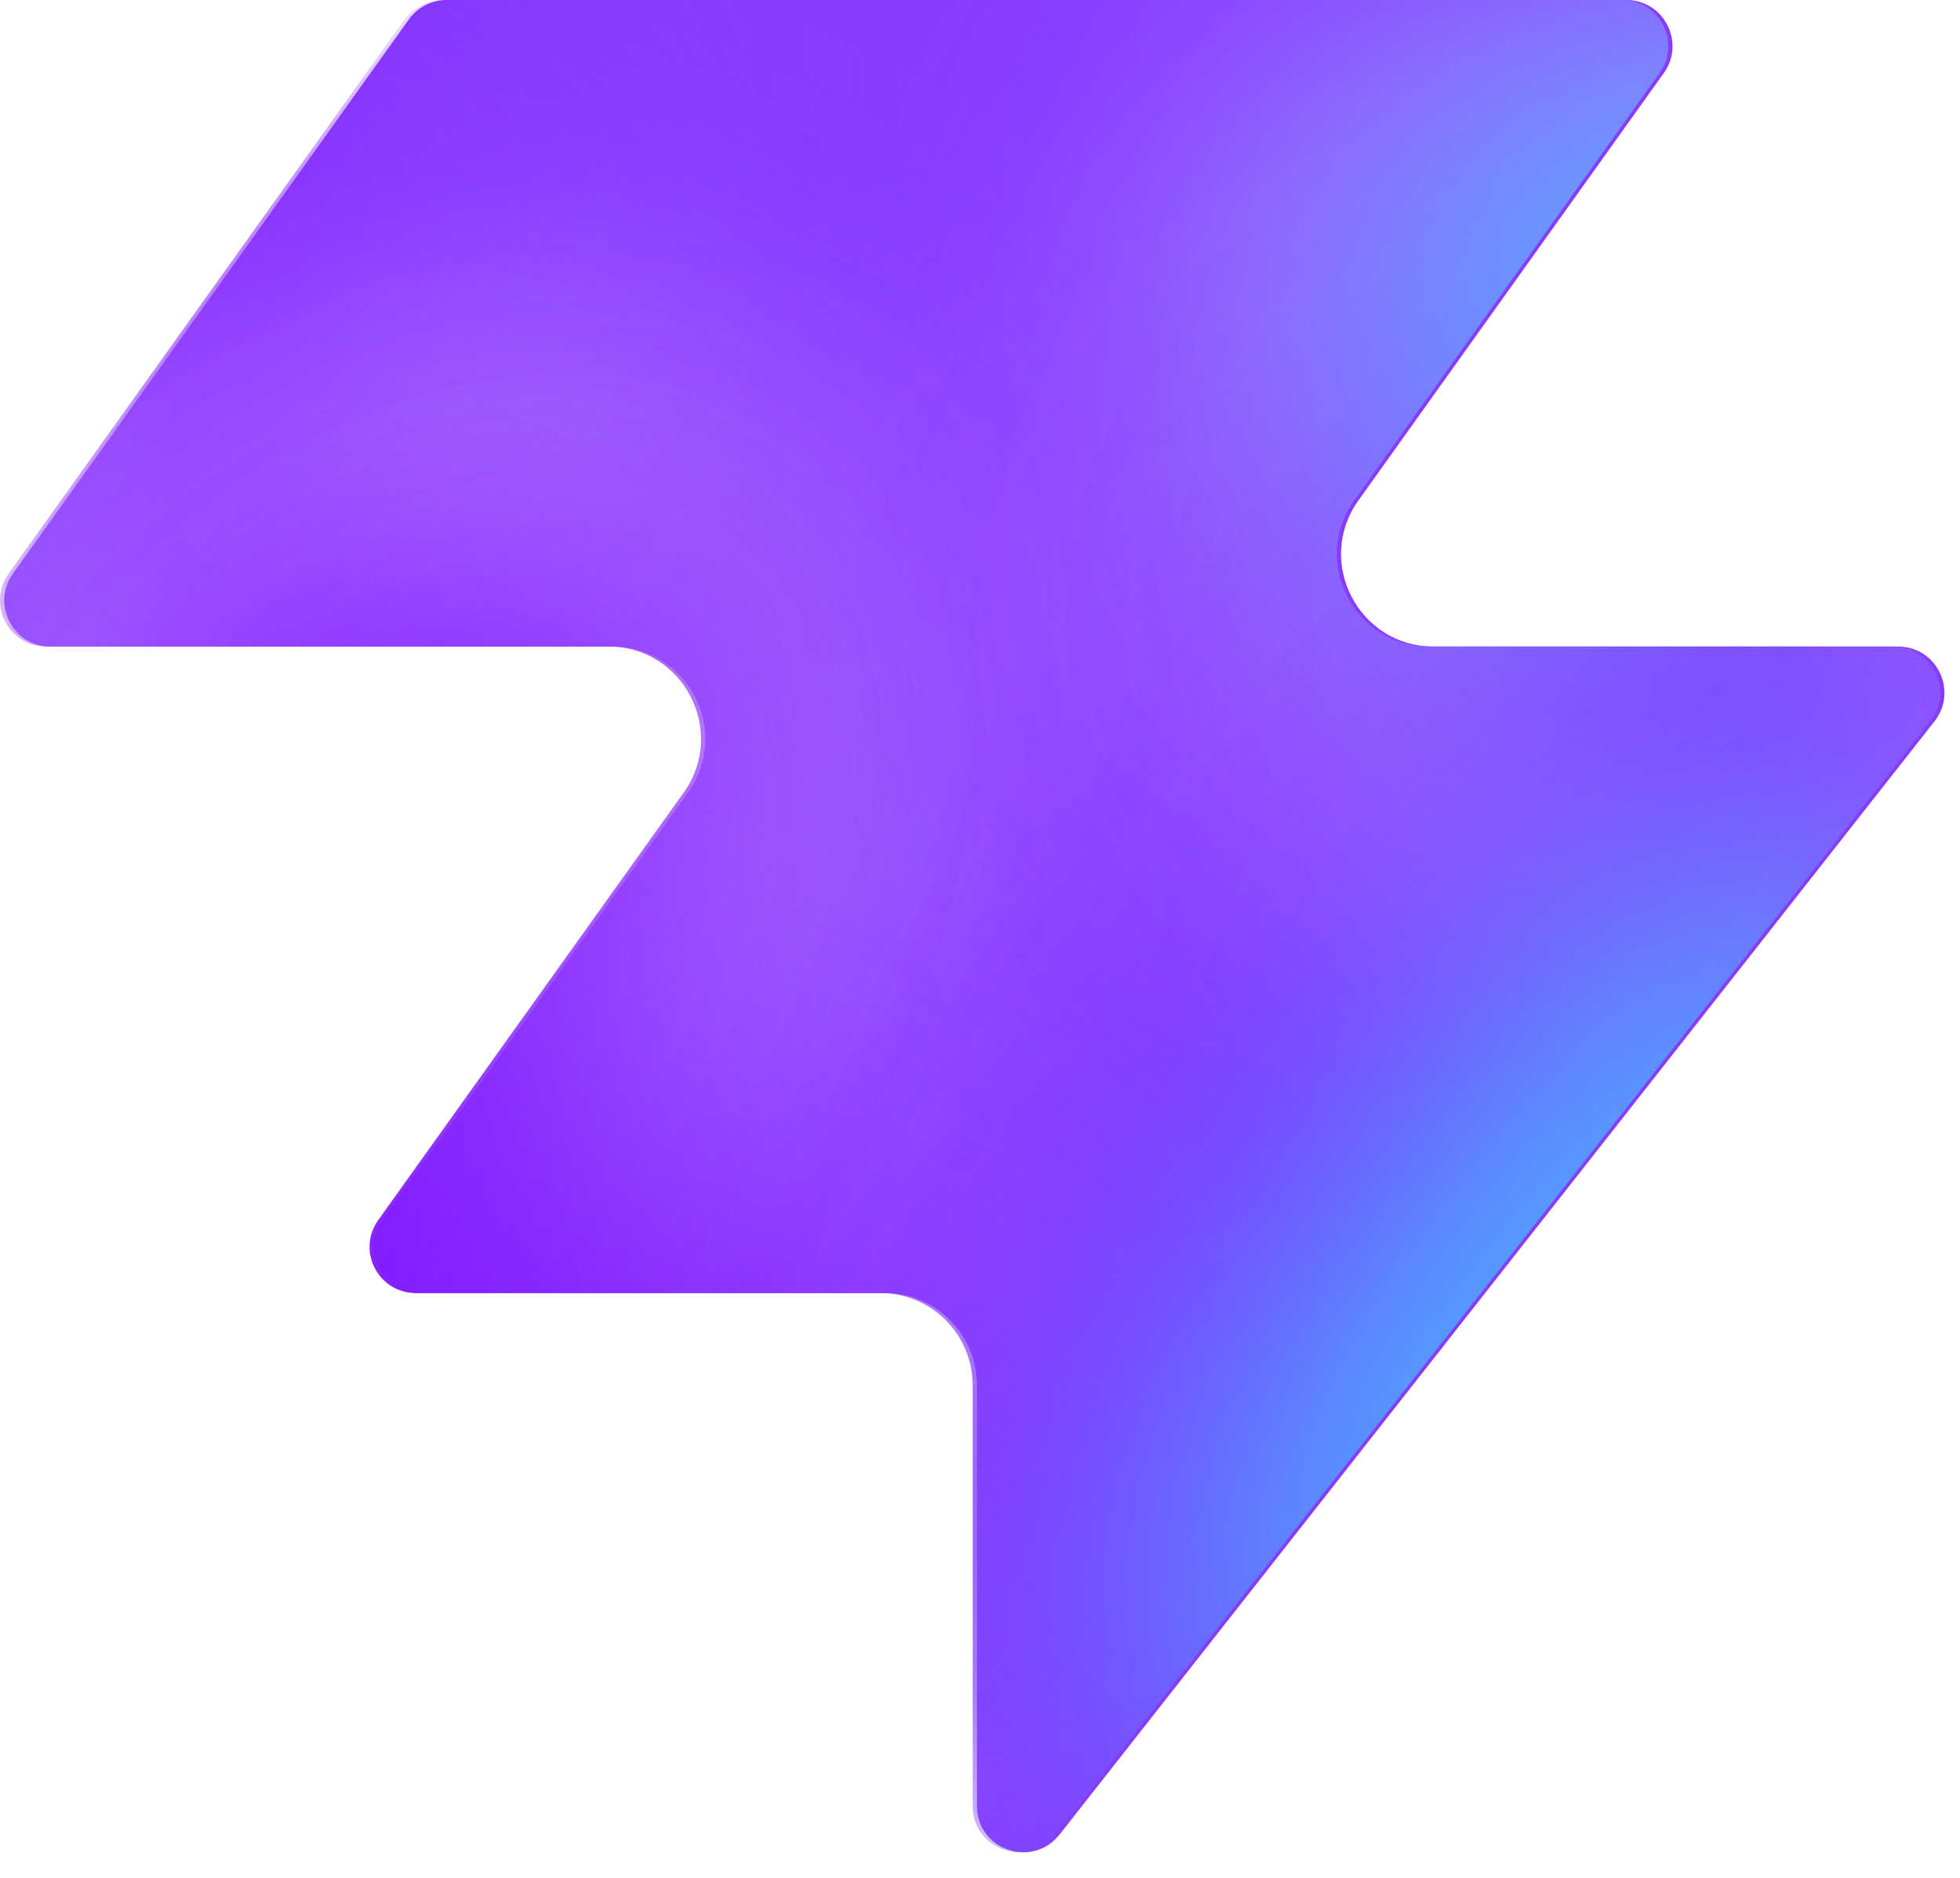
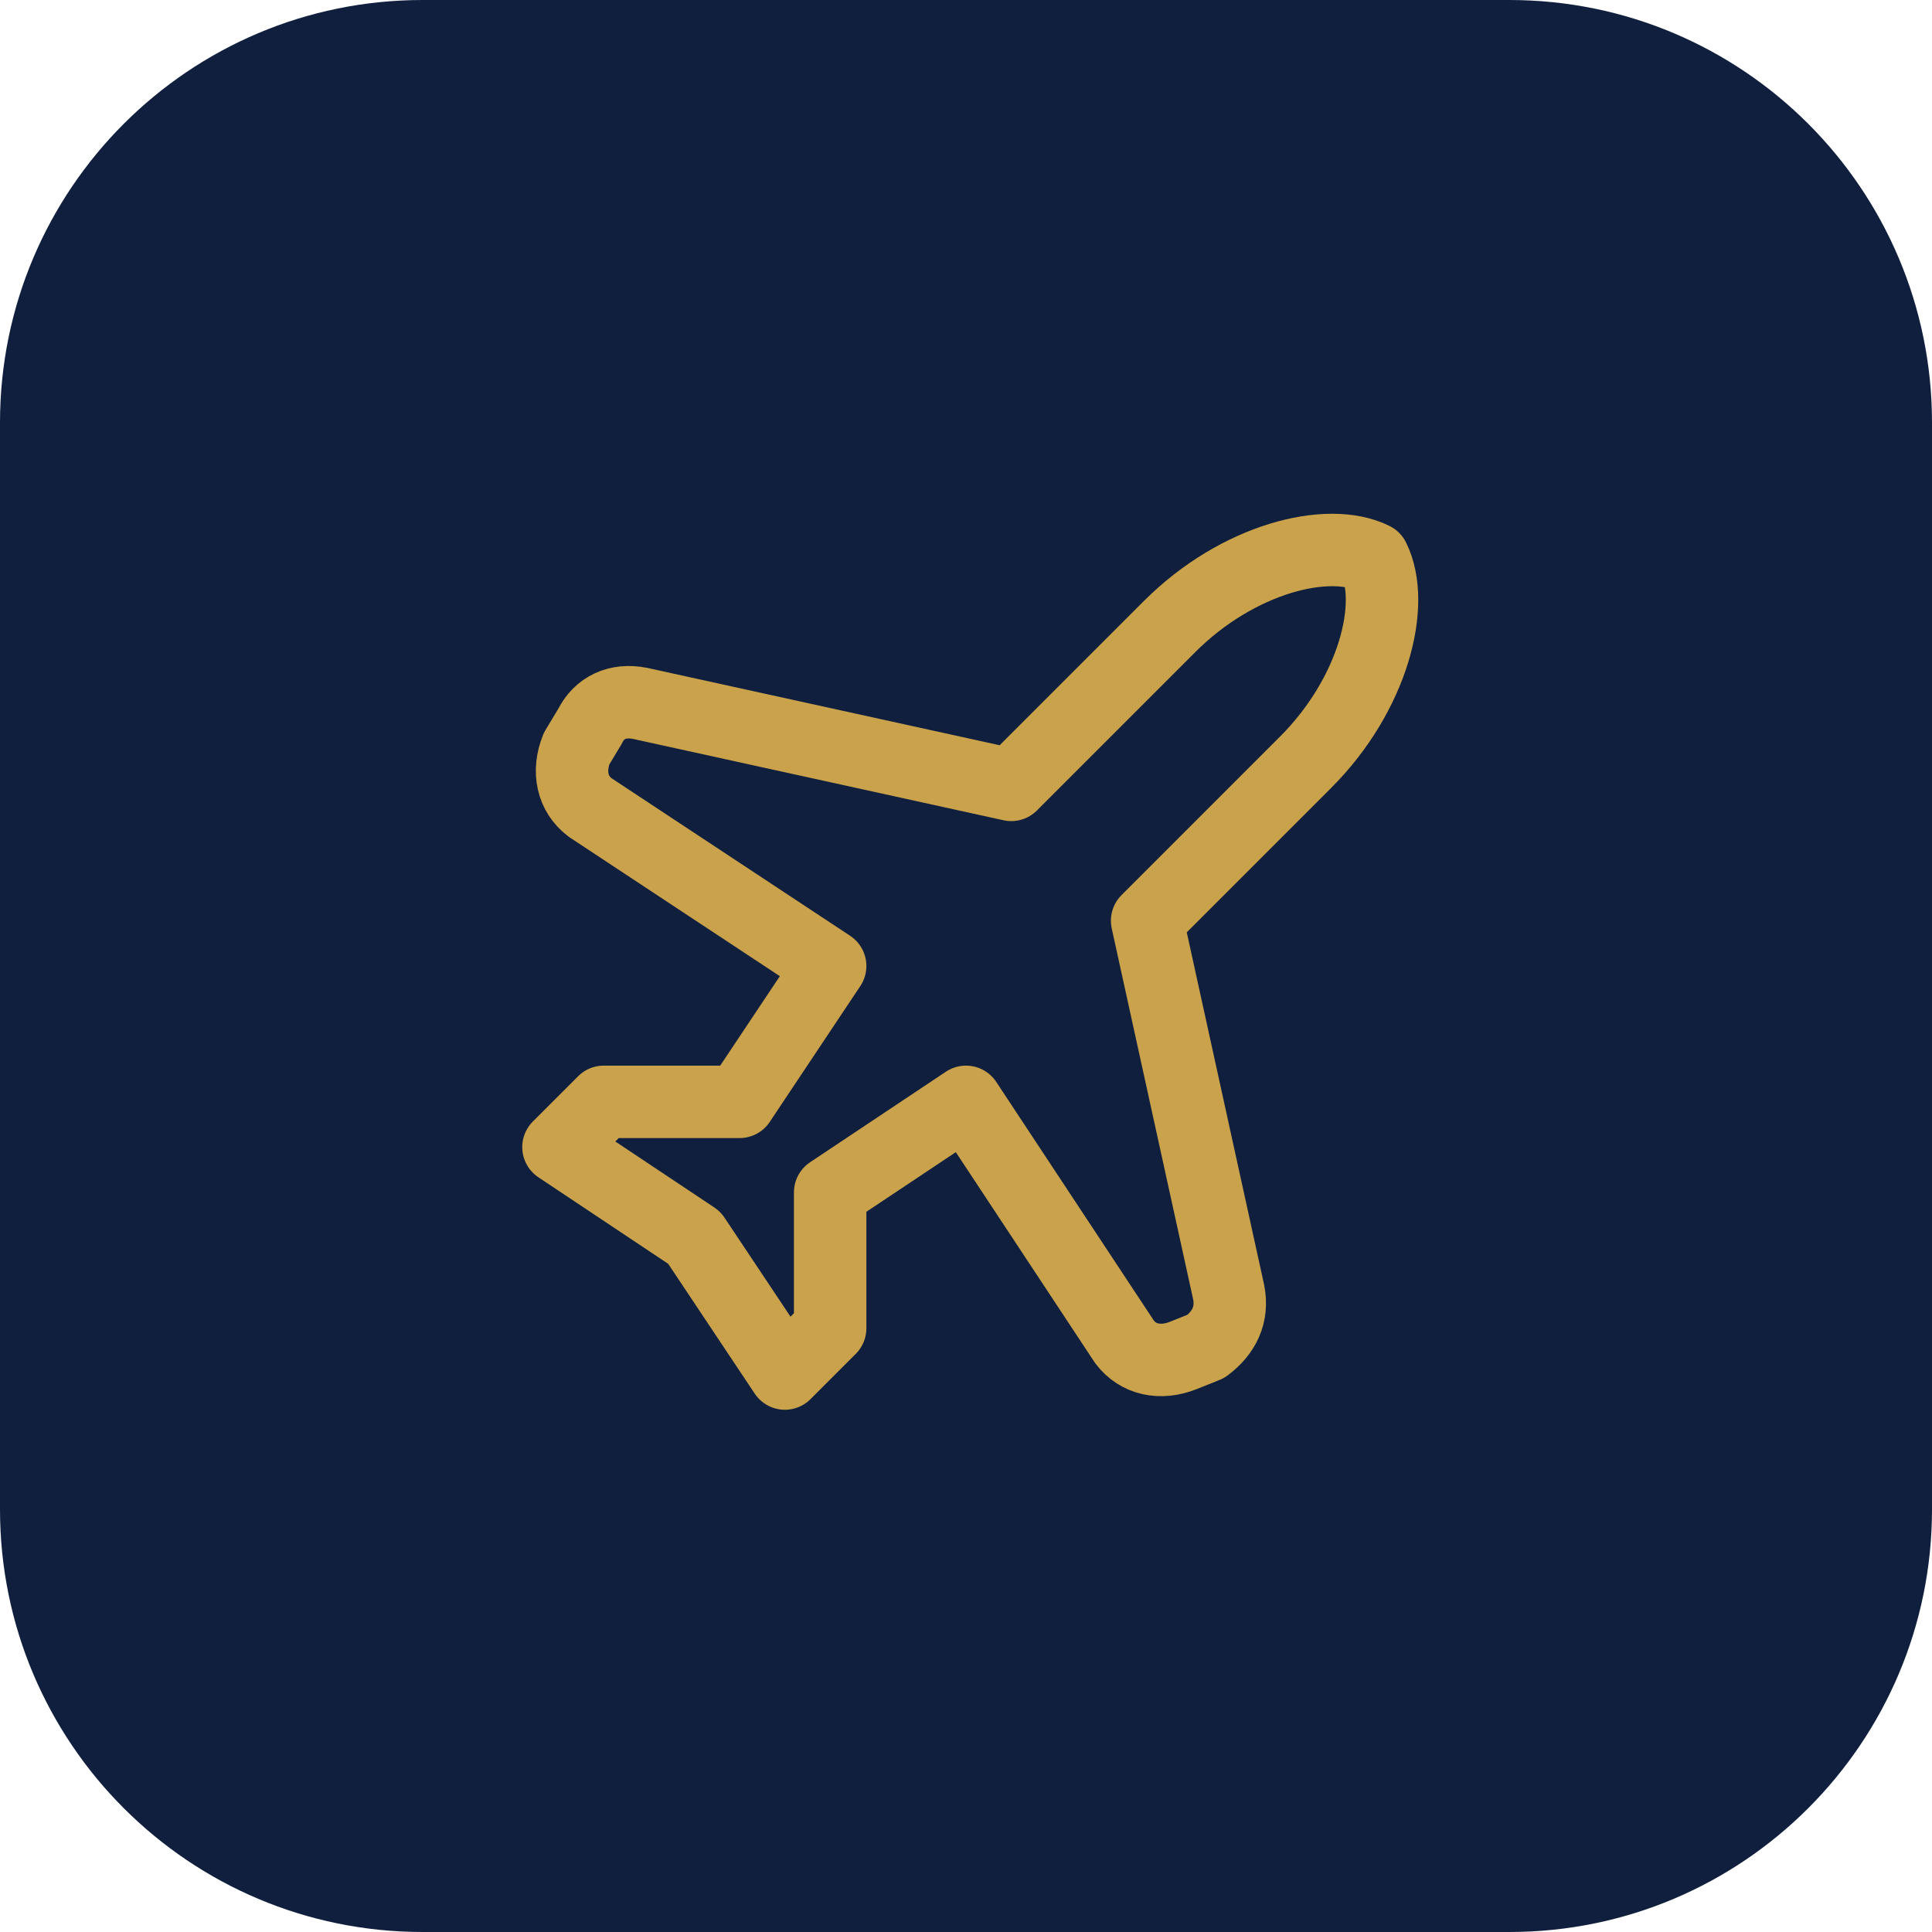
- <svg xmlns="http://www.w3.org/2000/svg" width="48" height="46" fill="none" viewBox="0 0 48 46">
-   <path fill="#863bff" d="M25.946 44.938c-.664.845-2.021.375-2.021-.698V33.937a2.26 2.26 0 0 0-2.262-2.262H10.287c-.92 0-1.456-1.04-.92-1.788l7.48-10.471c1.07-1.497 0-3.578-1.842-3.578H1.237c-.92 0-1.456-1.04-.92-1.788L10.013.474c.214-.297.556-.474.92-.474h28.894c.92 0 1.456 1.04.92 1.788l-7.48 10.471c-1.07 1.498 0 3.579 1.842 3.579h11.377c.943 0 1.473 1.088.89 1.83L25.947 44.94z" style="fill:#863bff;fill:color(display-p3 .525 .23 1);fill-opacity:1" />
-   <mask id="a" width="48" height="46" x="0" y="0" maskUnits="userSpaceOnUse" style="mask-type:alpha">
-     <path fill="#000" d="M25.842 44.938c-.664.844-2.021.375-2.021-.698V33.937a2.26 2.26 0 0 0-2.262-2.262H10.183c-.92 0-1.456-1.04-.92-1.788l7.48-10.471c1.07-1.498 0-3.579-1.842-3.579H1.133c-.92 0-1.456-1.04-.92-1.787L9.91.473c.214-.297.556-.474.92-.474h28.894c.92 0 1.456 1.04.92 1.788l-7.48 10.471c-1.07 1.498 0 3.578 1.842 3.578h11.377c.943 0 1.473 1.088.89 1.832L25.843 44.94z" style="fill:#000;fill-opacity:1" />
-   </mask>
-   <g mask="url(#a)">
-     <g filter="url(#b)">
-       <ellipse cx="5.508" cy="14.704" fill="#ede6ff" rx="5.508" ry="14.704" style="fill:#ede6ff;fill:color(display-p3 .927 .903 1);fill-opacity:1" transform="matrix(.00324 1 1 -.00324 -4.47 31.516)" />
-     </g>
-     <g filter="url(#c)">
-       <ellipse cx="10.399" cy="29.851" fill="#ede6ff" rx="10.399" ry="29.851" style="fill:#ede6ff;fill:color(display-p3 .927 .903 1);fill-opacity:1" transform="matrix(.00324 1 1 -.00324 -39.328 7.883)" />
-     </g>
-     <g filter="url(#d)">
-       <ellipse cx="5.508" cy="30.487" fill="#7e14ff" rx="5.508" ry="30.487" style="fill:#7e14ff;fill:color(display-p3 .492 .077 1);fill-opacity:1" transform="rotate(89.814 -25.913 -14.639)scale(1 -1)" />
-     </g>
-     <g filter="url(#e)">
-       <ellipse cx="5.508" cy="30.599" fill="#7e14ff" rx="5.508" ry="30.599" style="fill:#7e14ff;fill:color(display-p3 .492 .077 1);fill-opacity:1" transform="rotate(89.814 -32.644 -3.334)scale(1 -1)" />
-     </g>
-     <g filter="url(#f)">
-       <ellipse cx="5.508" cy="30.599" fill="#7e14ff" rx="5.508" ry="30.599" style="fill:#7e14ff;fill:color(display-p3 .492 .077 1);fill-opacity:1" transform="matrix(.00324 1 1 -.00324 -34.34 30.47)" />
-     </g>
-     <g filter="url(#g)">
-       <ellipse cx="14.072" cy="22.078" fill="#ede6ff" rx="14.072" ry="22.078" style="fill:#ede6ff;fill:color(display-p3 .927 .903 1);fill-opacity:1" transform="rotate(93.35 24.506 48.493)scale(-1 1)" />
-     </g>
-     <g filter="url(#h)">
-       <ellipse cx="3.47" cy="21.501" fill="#7e14ff" rx="3.47" ry="21.501" style="fill:#7e14ff;fill:color(display-p3 .492 .077 1);fill-opacity:1" transform="rotate(89.009 28.708 47.59)scale(-1 1)" />
-     </g>
-     <g filter="url(#i)">
-       <ellipse cx="3.47" cy="21.501" fill="#7e14ff" rx="3.47" ry="21.501" style="fill:#7e14ff;fill:color(display-p3 .492 .077 1);fill-opacity:1" transform="rotate(89.009 28.708 47.59)scale(-1 1)" />
-     </g>
-     <g filter="url(#j)">
-       <ellipse cx=".387" cy="8.972" fill="#7e14ff" rx="4.407" ry="29.108" style="fill:#7e14ff;fill:color(display-p3 .492 .077 1);fill-opacity:1" transform="rotate(39.51 .387 8.972)" />
-     </g>
-     <g filter="url(#k)">
-       <ellipse cx="47.523" cy="-6.092" fill="#7e14ff" rx="4.407" ry="29.108" style="fill:#7e14ff;fill:color(display-p3 .492 .077 1);fill-opacity:1" transform="rotate(37.892 47.523 -6.092)" />
-     </g>
-     <g filter="url(#l)">
-       <ellipse cx="41.412" cy="6.333" fill="#47bfff" rx="5.971" ry="9.665" style="fill:#47bfff;fill:color(display-p3 .28 .748 1);fill-opacity:1" transform="rotate(37.892 41.412 6.333)" />
-     </g>
-     <g filter="url(#m)">
-       <ellipse cx="-1.879" cy="38.332" fill="#7e14ff" rx="4.407" ry="29.108" style="fill:#7e14ff;fill:color(display-p3 .492 .077 1);fill-opacity:1" transform="rotate(37.892 -1.88 38.332)" />
-     </g>
-     <g filter="url(#n)">
-       <ellipse cx="-1.879" cy="38.332" fill="#7e14ff" rx="4.407" ry="29.108" style="fill:#7e14ff;fill:color(display-p3 .492 .077 1);fill-opacity:1" transform="rotate(37.892 -1.88 38.332)" />
-     </g>
-     <g filter="url(#o)">
-       <ellipse cx="35.651" cy="29.907" fill="#7e14ff" rx="4.407" ry="29.108" style="fill:#7e14ff;fill:color(display-p3 .492 .077 1);fill-opacity:1" transform="rotate(37.892 35.651 29.907)" />
-     </g>
-     <g filter="url(#p)">
-       <ellipse cx="38.418" cy="32.4" fill="#47bfff" rx="5.971" ry="15.297" style="fill:#47bfff;fill:color(display-p3 .28 .748 1);fill-opacity:1" transform="rotate(37.892 38.418 32.4)" />
-     </g>
+ <svg xmlns="http://www.w3.org/2000/svg" viewBox="0 0 64 64">
+   <rect width="64" height="64" rx="14" fill="#0f1f3d" />
+   <g transform="translate(14 14) scale(1.5)" fill="none" stroke="#c9a24b" stroke-width="1.6" stroke-linecap="round" stroke-linejoin="round">
+     <path d="M17.8 19.2 16 11l3.5-3.5C21 6 21.5 4 21 3c-1-.5-3 0-4.5 1.5L13 8 4.8 6.2c-.5-.1-.9.1-1.1.5l-.3.5c-.2.5-.1 1 .3 1.3L9 12l-2 3H4l-1 1 3 2 2 3 1-1v-3l3-2 3.5 5.3c.3.4.8.5 1.3.3l.5-.2c.4-.3.6-.7.5-1.2z" />
  </g>
-   <defs>
-     <filter id="b" width="60.045" height="41.654" x="-19.77" y="16.149" color-interpolation-filters="sRGB" filterUnits="userSpaceOnUse">
-       <feFlood flood-opacity="0" result="BackgroundImageFix" />
-       <feBlend in="SourceGraphic" in2="BackgroundImageFix" result="shape" />
-       <feGaussianBlur result="effect1_foregroundBlur_2002_17158" stdDeviation="7.659" />
-     </filter>
-     <filter id="c" width="90.34" height="51.437" x="-54.613" y="-7.533" color-interpolation-filters="sRGB" filterUnits="userSpaceOnUse">
-       <feFlood flood-opacity="0" result="BackgroundImageFix" />
-       <feBlend in="SourceGraphic" in2="BackgroundImageFix" result="shape" />
-       <feGaussianBlur result="effect1_foregroundBlur_2002_17158" stdDeviation="7.659" />
-     </filter>
-     <filter id="d" width="79.355" height="29.4" x="-49.64" y="2.03" color-interpolation-filters="sRGB" filterUnits="userSpaceOnUse">
-       <feFlood flood-opacity="0" result="BackgroundImageFix" />
-       <feBlend in="SourceGraphic" in2="BackgroundImageFix" result="shape" />
-       <feGaussianBlur result="effect1_foregroundBlur_2002_17158" stdDeviation="4.596" />
-     </filter>
-     <filter id="e" width="79.579" height="29.4" x="-45.045" y="20.029" color-interpolation-filters="sRGB" filterUnits="userSpaceOnUse">
-       <feFlood flood-opacity="0" result="BackgroundImageFix" />
-       <feBlend in="SourceGraphic" in2="BackgroundImageFix" result="shape" />
-       <feGaussianBlur result="effect1_foregroundBlur_2002_17158" stdDeviation="4.596" />
-     </filter>
-     <filter id="f" width="79.579" height="29.4" x="-43.513" y="21.178" color-interpolation-filters="sRGB" filterUnits="userSpaceOnUse">
-       <feFlood flood-opacity="0" result="BackgroundImageFix" />
-       <feBlend in="SourceGraphic" in2="BackgroundImageFix" result="shape" />
-       <feGaussianBlur result="effect1_foregroundBlur_2002_17158" stdDeviation="4.596" />
-     </filter>
-     <filter id="g" width="74.749" height="58.852" x="15.756" y="-17.901" color-interpolation-filters="sRGB" filterUnits="userSpaceOnUse">
-       <feFlood flood-opacity="0" result="BackgroundImageFix" />
-       <feBlend in="SourceGraphic" in2="BackgroundImageFix" result="shape" />
-       <feGaussianBlur result="effect1_foregroundBlur_2002_17158" stdDeviation="7.659" />
-     </filter>
-     <filter id="h" width="61.377" height="25.362" x="23.548" y="2.284" color-interpolation-filters="sRGB" filterUnits="userSpaceOnUse">
-       <feFlood flood-opacity="0" result="BackgroundImageFix" />
-       <feBlend in="SourceGraphic" in2="BackgroundImageFix" result="shape" />
-       <feGaussianBlur result="effect1_foregroundBlur_2002_17158" stdDeviation="4.596" />
-     </filter>
-     <filter id="i" width="61.377" height="25.362" x="23.548" y="2.284" color-interpolation-filters="sRGB" filterUnits="userSpaceOnUse">
-       <feFlood flood-opacity="0" result="BackgroundImageFix" />
-       <feBlend in="SourceGraphic" in2="BackgroundImageFix" result="shape" />
-       <feGaussianBlur result="effect1_foregroundBlur_2002_17158" stdDeviation="4.596" />
-     </filter>
-     <filter id="j" width="56.045" height="63.649" x="-27.636" y="-22.853" color-interpolation-filters="sRGB" filterUnits="userSpaceOnUse">
-       <feFlood flood-opacity="0" result="BackgroundImageFix" />
-       <feBlend in="SourceGraphic" in2="BackgroundImageFix" result="shape" />
-       <feGaussianBlur result="effect1_foregroundBlur_2002_17158" stdDeviation="4.596" />
-     </filter>
-     <filter id="k" width="54.814" height="64.646" x="20.116" y="-38.415" color-interpolation-filters="sRGB" filterUnits="userSpaceOnUse">
-       <feFlood flood-opacity="0" result="BackgroundImageFix" />
-       <feBlend in="SourceGraphic" in2="BackgroundImageFix" result="shape" />
-       <feGaussianBlur result="effect1_foregroundBlur_2002_17158" stdDeviation="4.596" />
-     </filter>
-     <filter id="l" width="33.541" height="35.313" x="24.641" y="-11.323" color-interpolation-filters="sRGB" filterUnits="userSpaceOnUse">
-       <feFlood flood-opacity="0" result="BackgroundImageFix" />
-       <feBlend in="SourceGraphic" in2="BackgroundImageFix" result="shape" />
-       <feGaussianBlur result="effect1_foregroundBlur_2002_17158" stdDeviation="4.596" />
-     </filter>
-     <filter id="m" width="54.814" height="64.646" x="-29.286" y="6.009" color-interpolation-filters="sRGB" filterUnits="userSpaceOnUse">
-       <feFlood flood-opacity="0" result="BackgroundImageFix" />
-       <feBlend in="SourceGraphic" in2="BackgroundImageFix" result="shape" />
-       <feGaussianBlur result="effect1_foregroundBlur_2002_17158" stdDeviation="4.596" />
-     </filter>
-     <filter id="n" width="54.814" height="64.646" x="-29.286" y="6.009" color-interpolation-filters="sRGB" filterUnits="userSpaceOnUse">
-       <feFlood flood-opacity="0" result="BackgroundImageFix" />
-       <feBlend in="SourceGraphic" in2="BackgroundImageFix" result="shape" />
-       <feGaussianBlur result="effect1_foregroundBlur_2002_17158" stdDeviation="4.596" />
-     </filter>
-     <filter id="o" width="54.814" height="64.646" x="8.244" y="-2.416" color-interpolation-filters="sRGB" filterUnits="userSpaceOnUse">
-       <feFlood flood-opacity="0" result="BackgroundImageFix" />
-       <feBlend in="SourceGraphic" in2="BackgroundImageFix" result="shape" />
-       <feGaussianBlur result="effect1_foregroundBlur_2002_17158" stdDeviation="4.596" />
-     </filter>
-     <filter id="p" width="39.409" height="43.623" x="18.713" y="10.588" color-interpolation-filters="sRGB" filterUnits="userSpaceOnUse">
-       <feFlood flood-opacity="0" result="BackgroundImageFix" />
-       <feBlend in="SourceGraphic" in2="BackgroundImageFix" result="shape" />
-       <feGaussianBlur result="effect1_foregroundBlur_2002_17158" stdDeviation="4.596" />
-     </filter>
-   </defs>
</svg>
